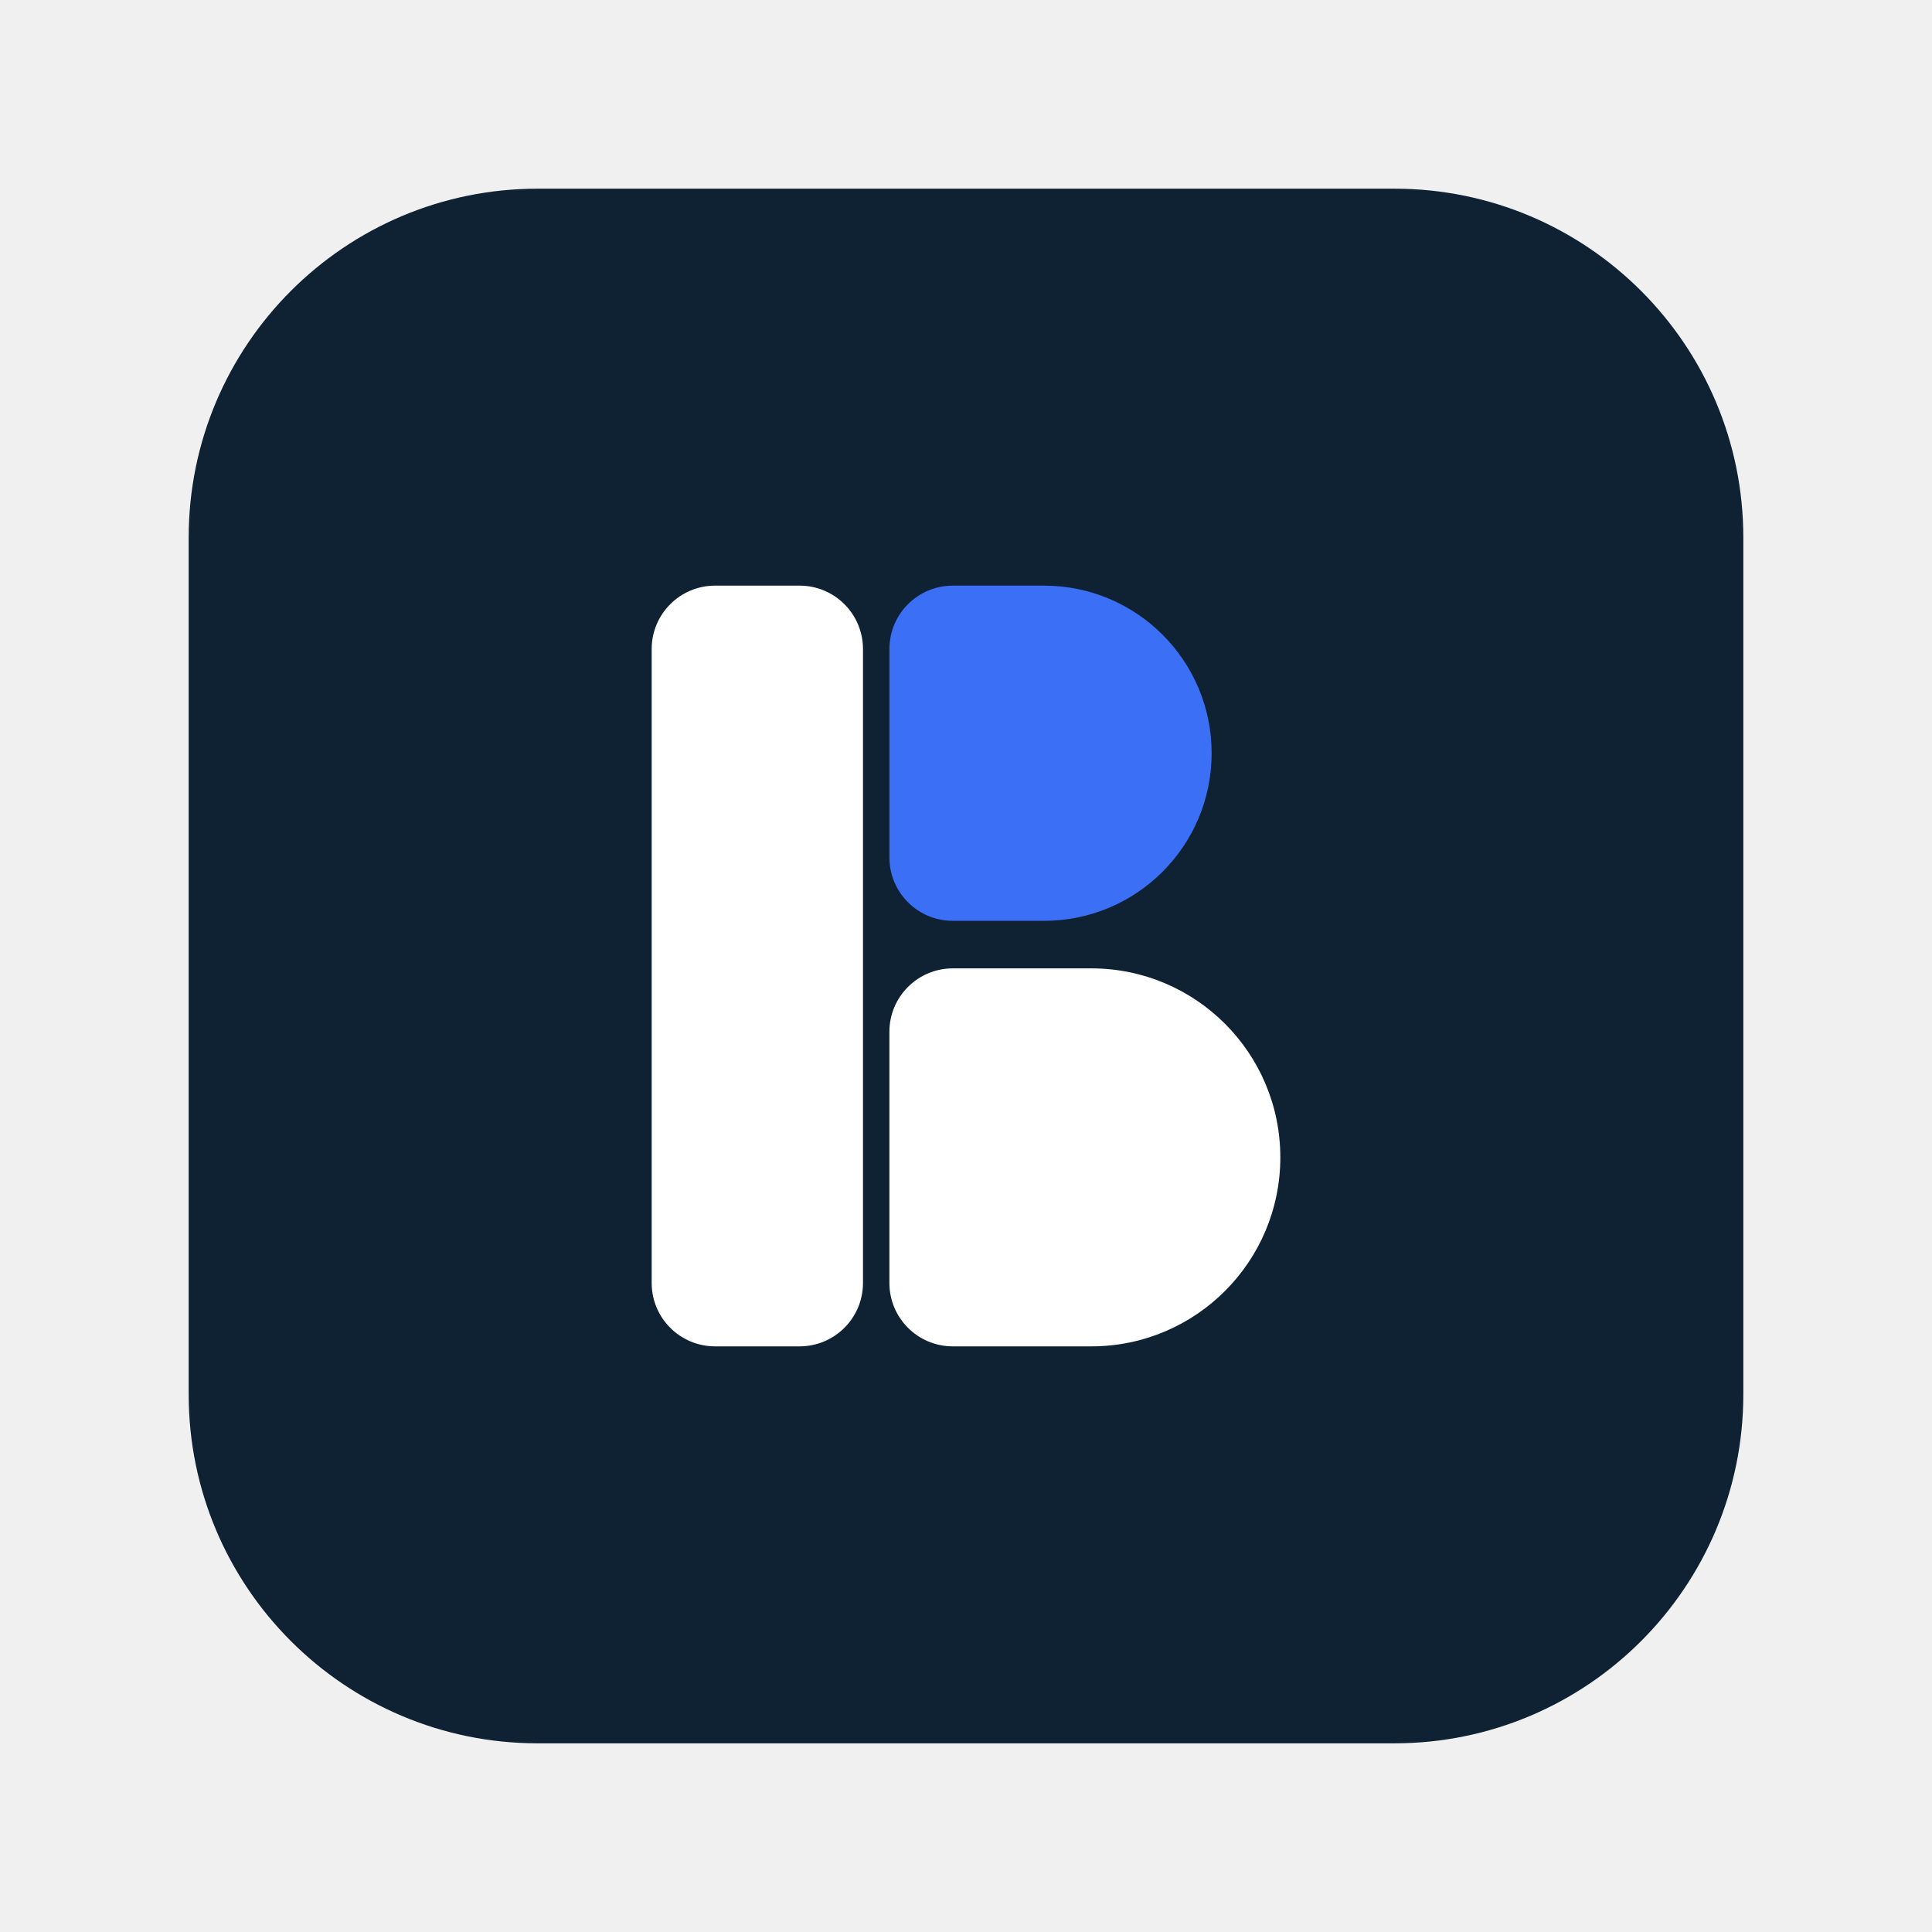
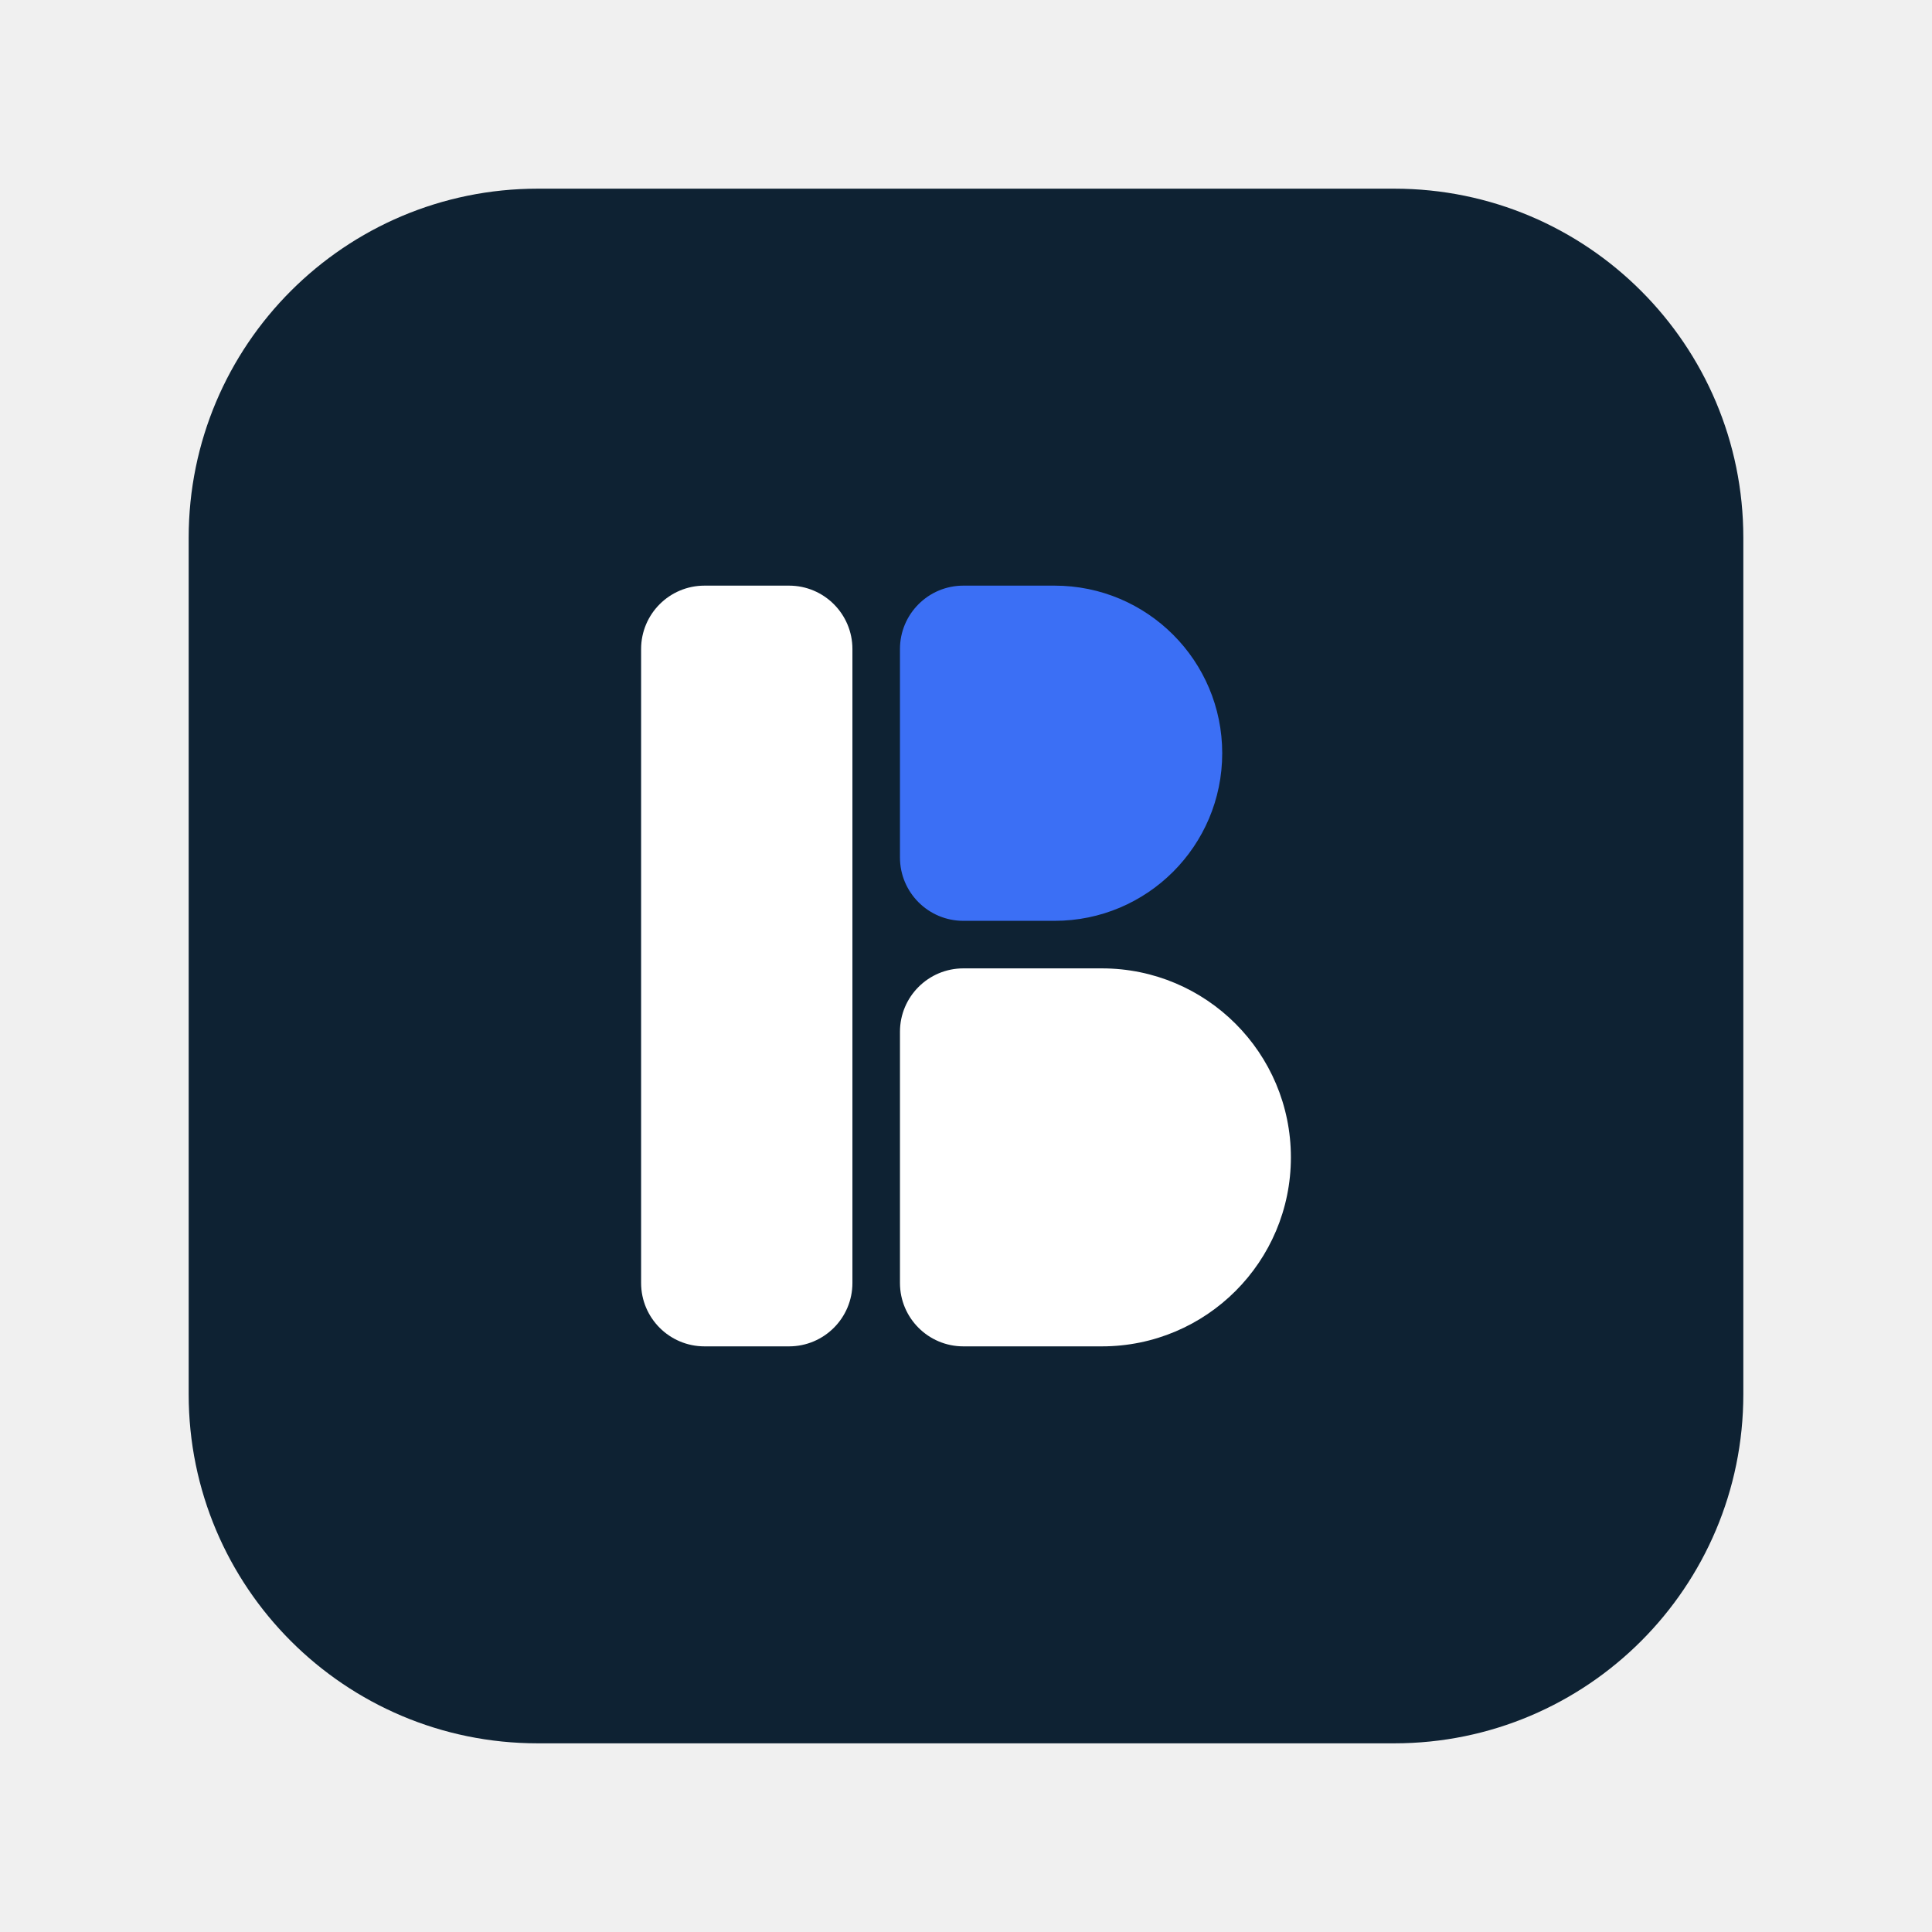
<svg xmlns="http://www.w3.org/2000/svg" viewBox="0 0 1024 1024">
  <rect x="100" y="100" width="824" height="824" rx="185" fill="#0E2233" />
  <g transform="translate(232 232) scale(5.6)">
-     <path fill="#FFFFFF" d="M26.25 14H34.25A6 6 0 0 1 40.25 20V80A6 6 0 0 1 34.25 86H26.25A6 6 0 0 1 20.25 80V20A6 6 0 0 1 26.25 14Z" />
-     <path fill="#FFFFFF" d="M48.75 50.225H61.862A17.888 17.888 0 0 1 79.75 68.112V68.112A17.888 17.888 0 0 1 61.862 86H48.75A6 6 0 0 1 42.75 80V56.225A6 6 0 0 1 48.75 50.225Z" />
-     <path fill="#3B6FF5" d="M48.75 14H57.388A15.862 15.862 0 0 1 73.25 29.862V29.862A15.862 15.862 0 0 1 57.388 45.725H48.75A6 6 0 0 1 42.75 39.725V20A6 6 0 0 1 48.75 14Z" />
+     <path fill="#FFFFFF" d="M25.25 14H33.25A6 6 0 0 1 39.25 20V80A6 6 0 0 1 33.25 86H25.25A6 6 0 0 1 19.25 80V20A6 6 0 0 1 25.25 14Z" />
+     <path fill="#FFFFFF" d="M49.75 50.225H62.862A17.888 17.888 0 0 1 80.75 68.112V68.112A17.888 17.888 0 0 1 62.862 86H49.75A6 6 0 0 1 43.75 80V56.225A6 6 0 0 1 49.75 50.225Z" />
+     <path fill="#3B6FF5" d="M49.75 14H58.388A15.862 15.862 0 0 1 74.25 29.862V29.862A15.862 15.862 0 0 1 58.388 45.725H49.75A6 6 0 0 1 43.75 39.725V20A6 6 0 0 1 49.75 14Z" />
  </g>
</svg>
